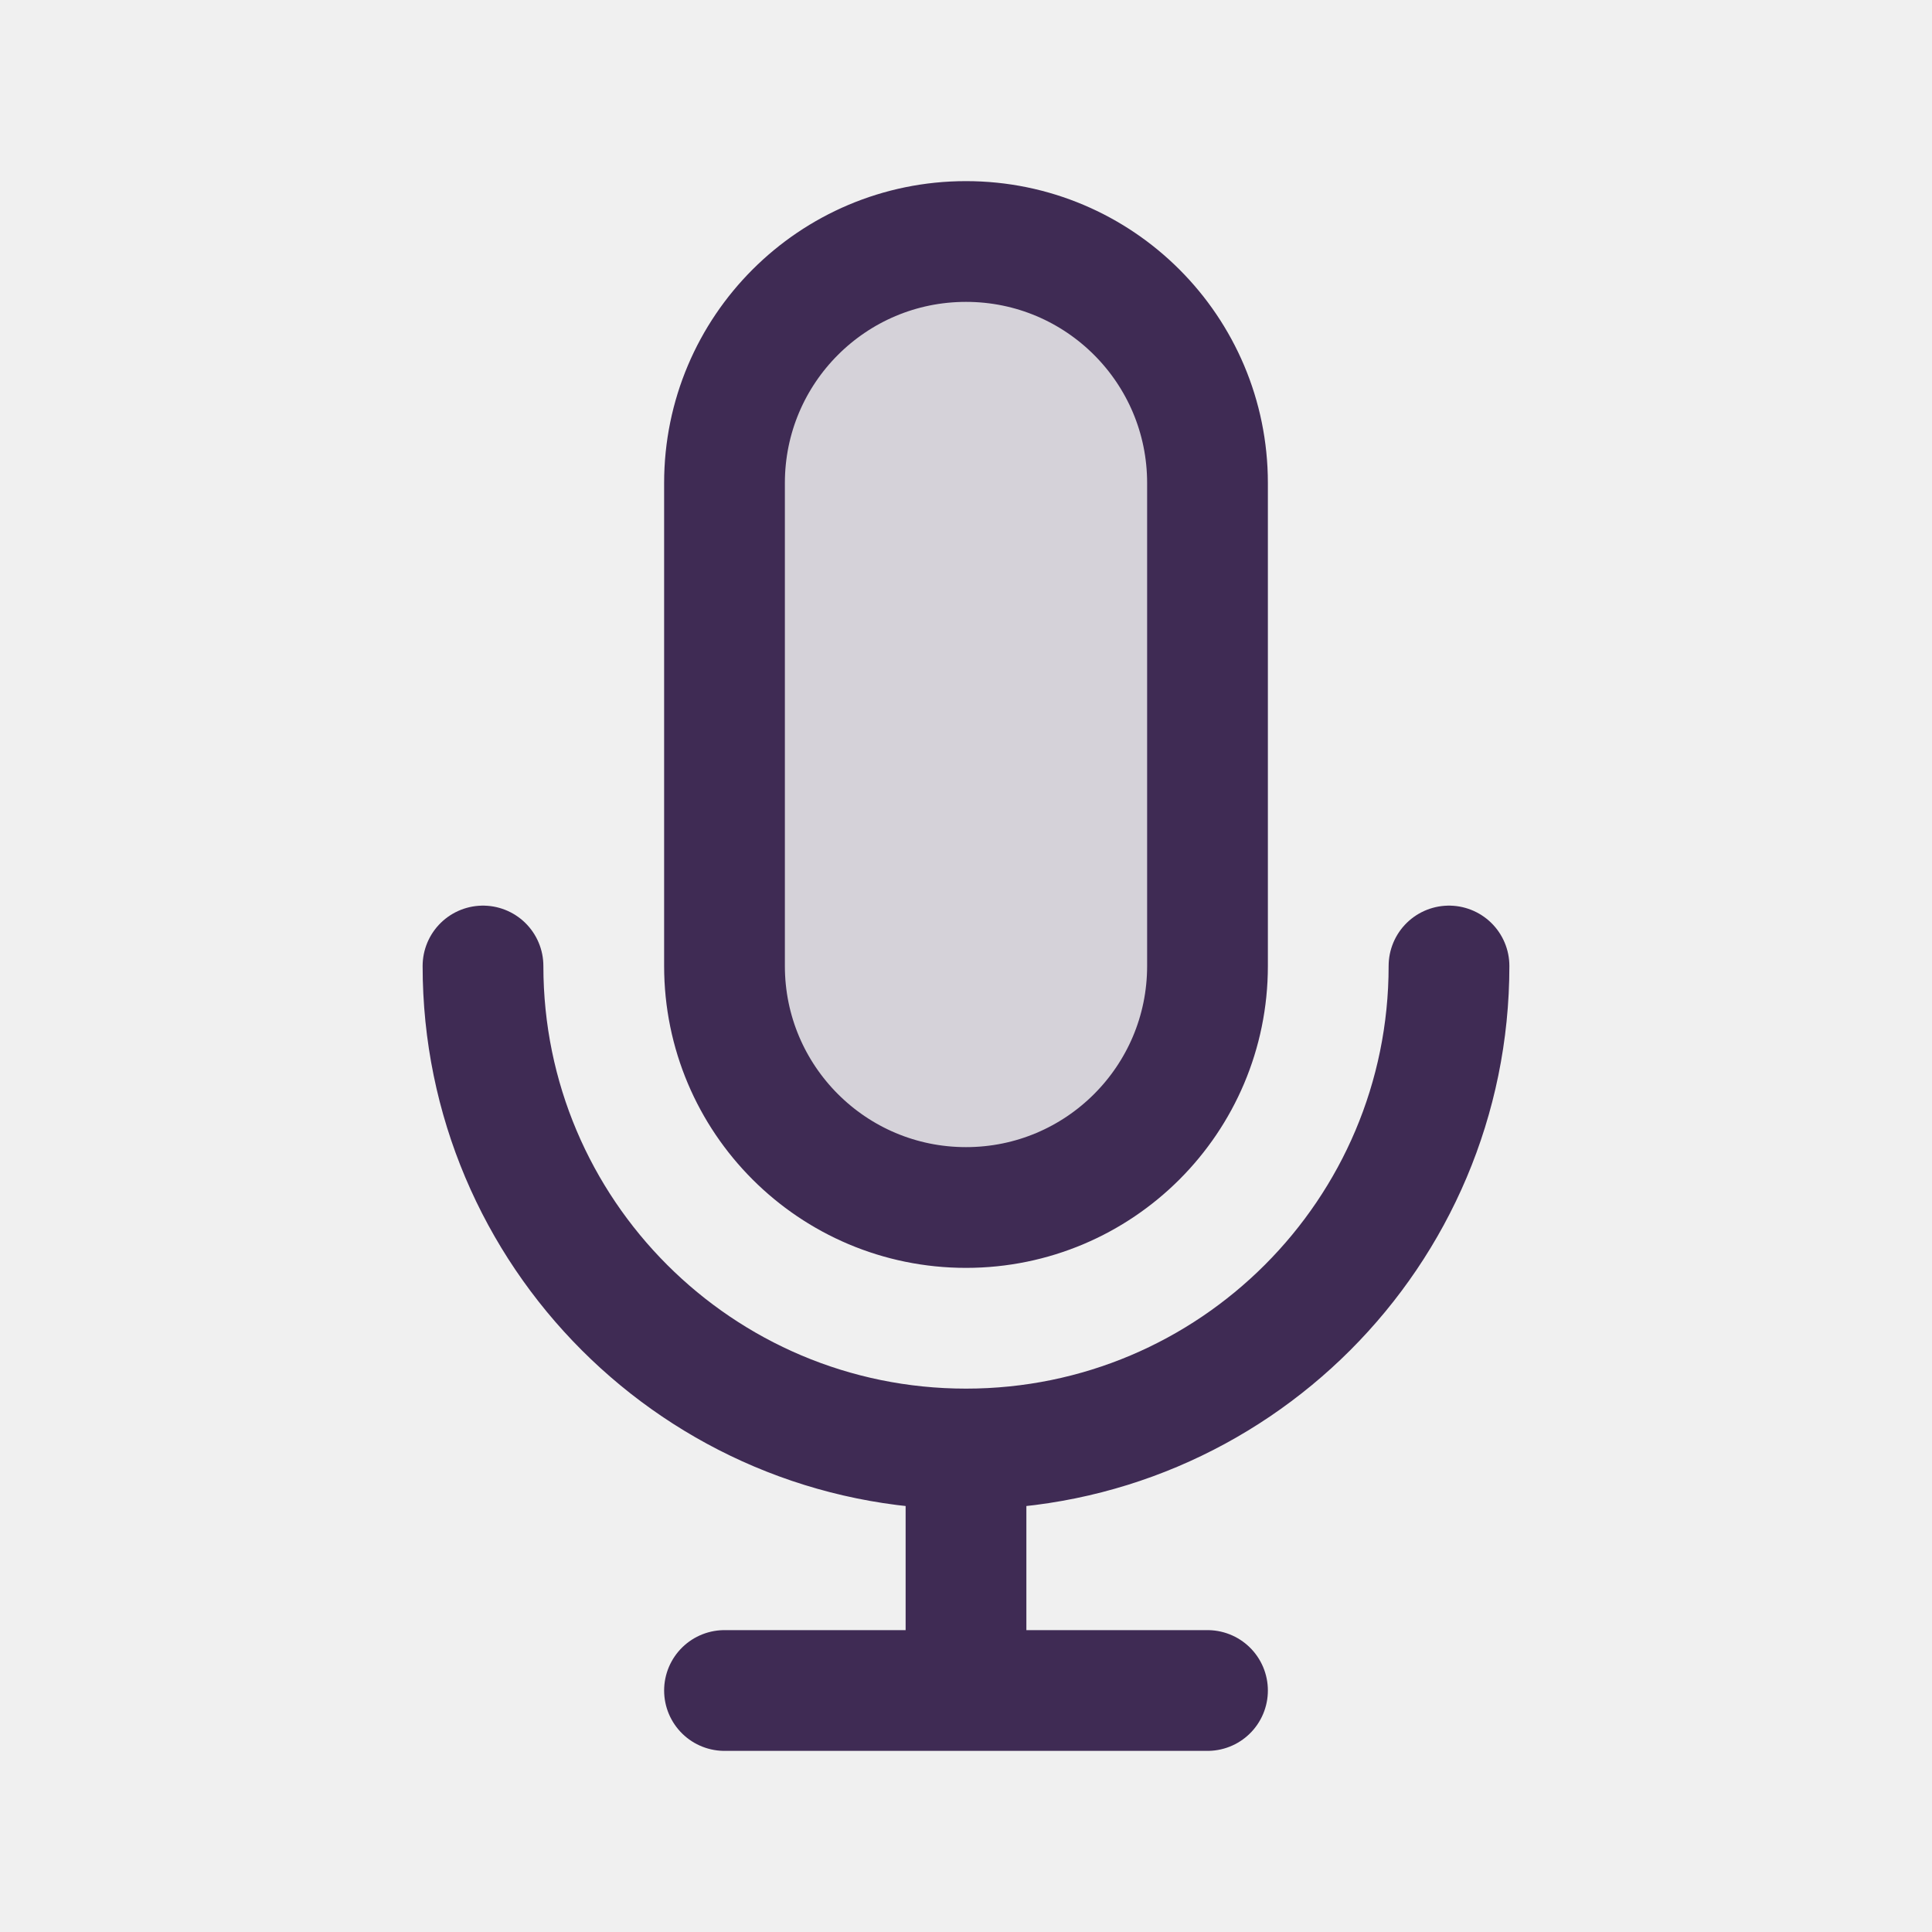
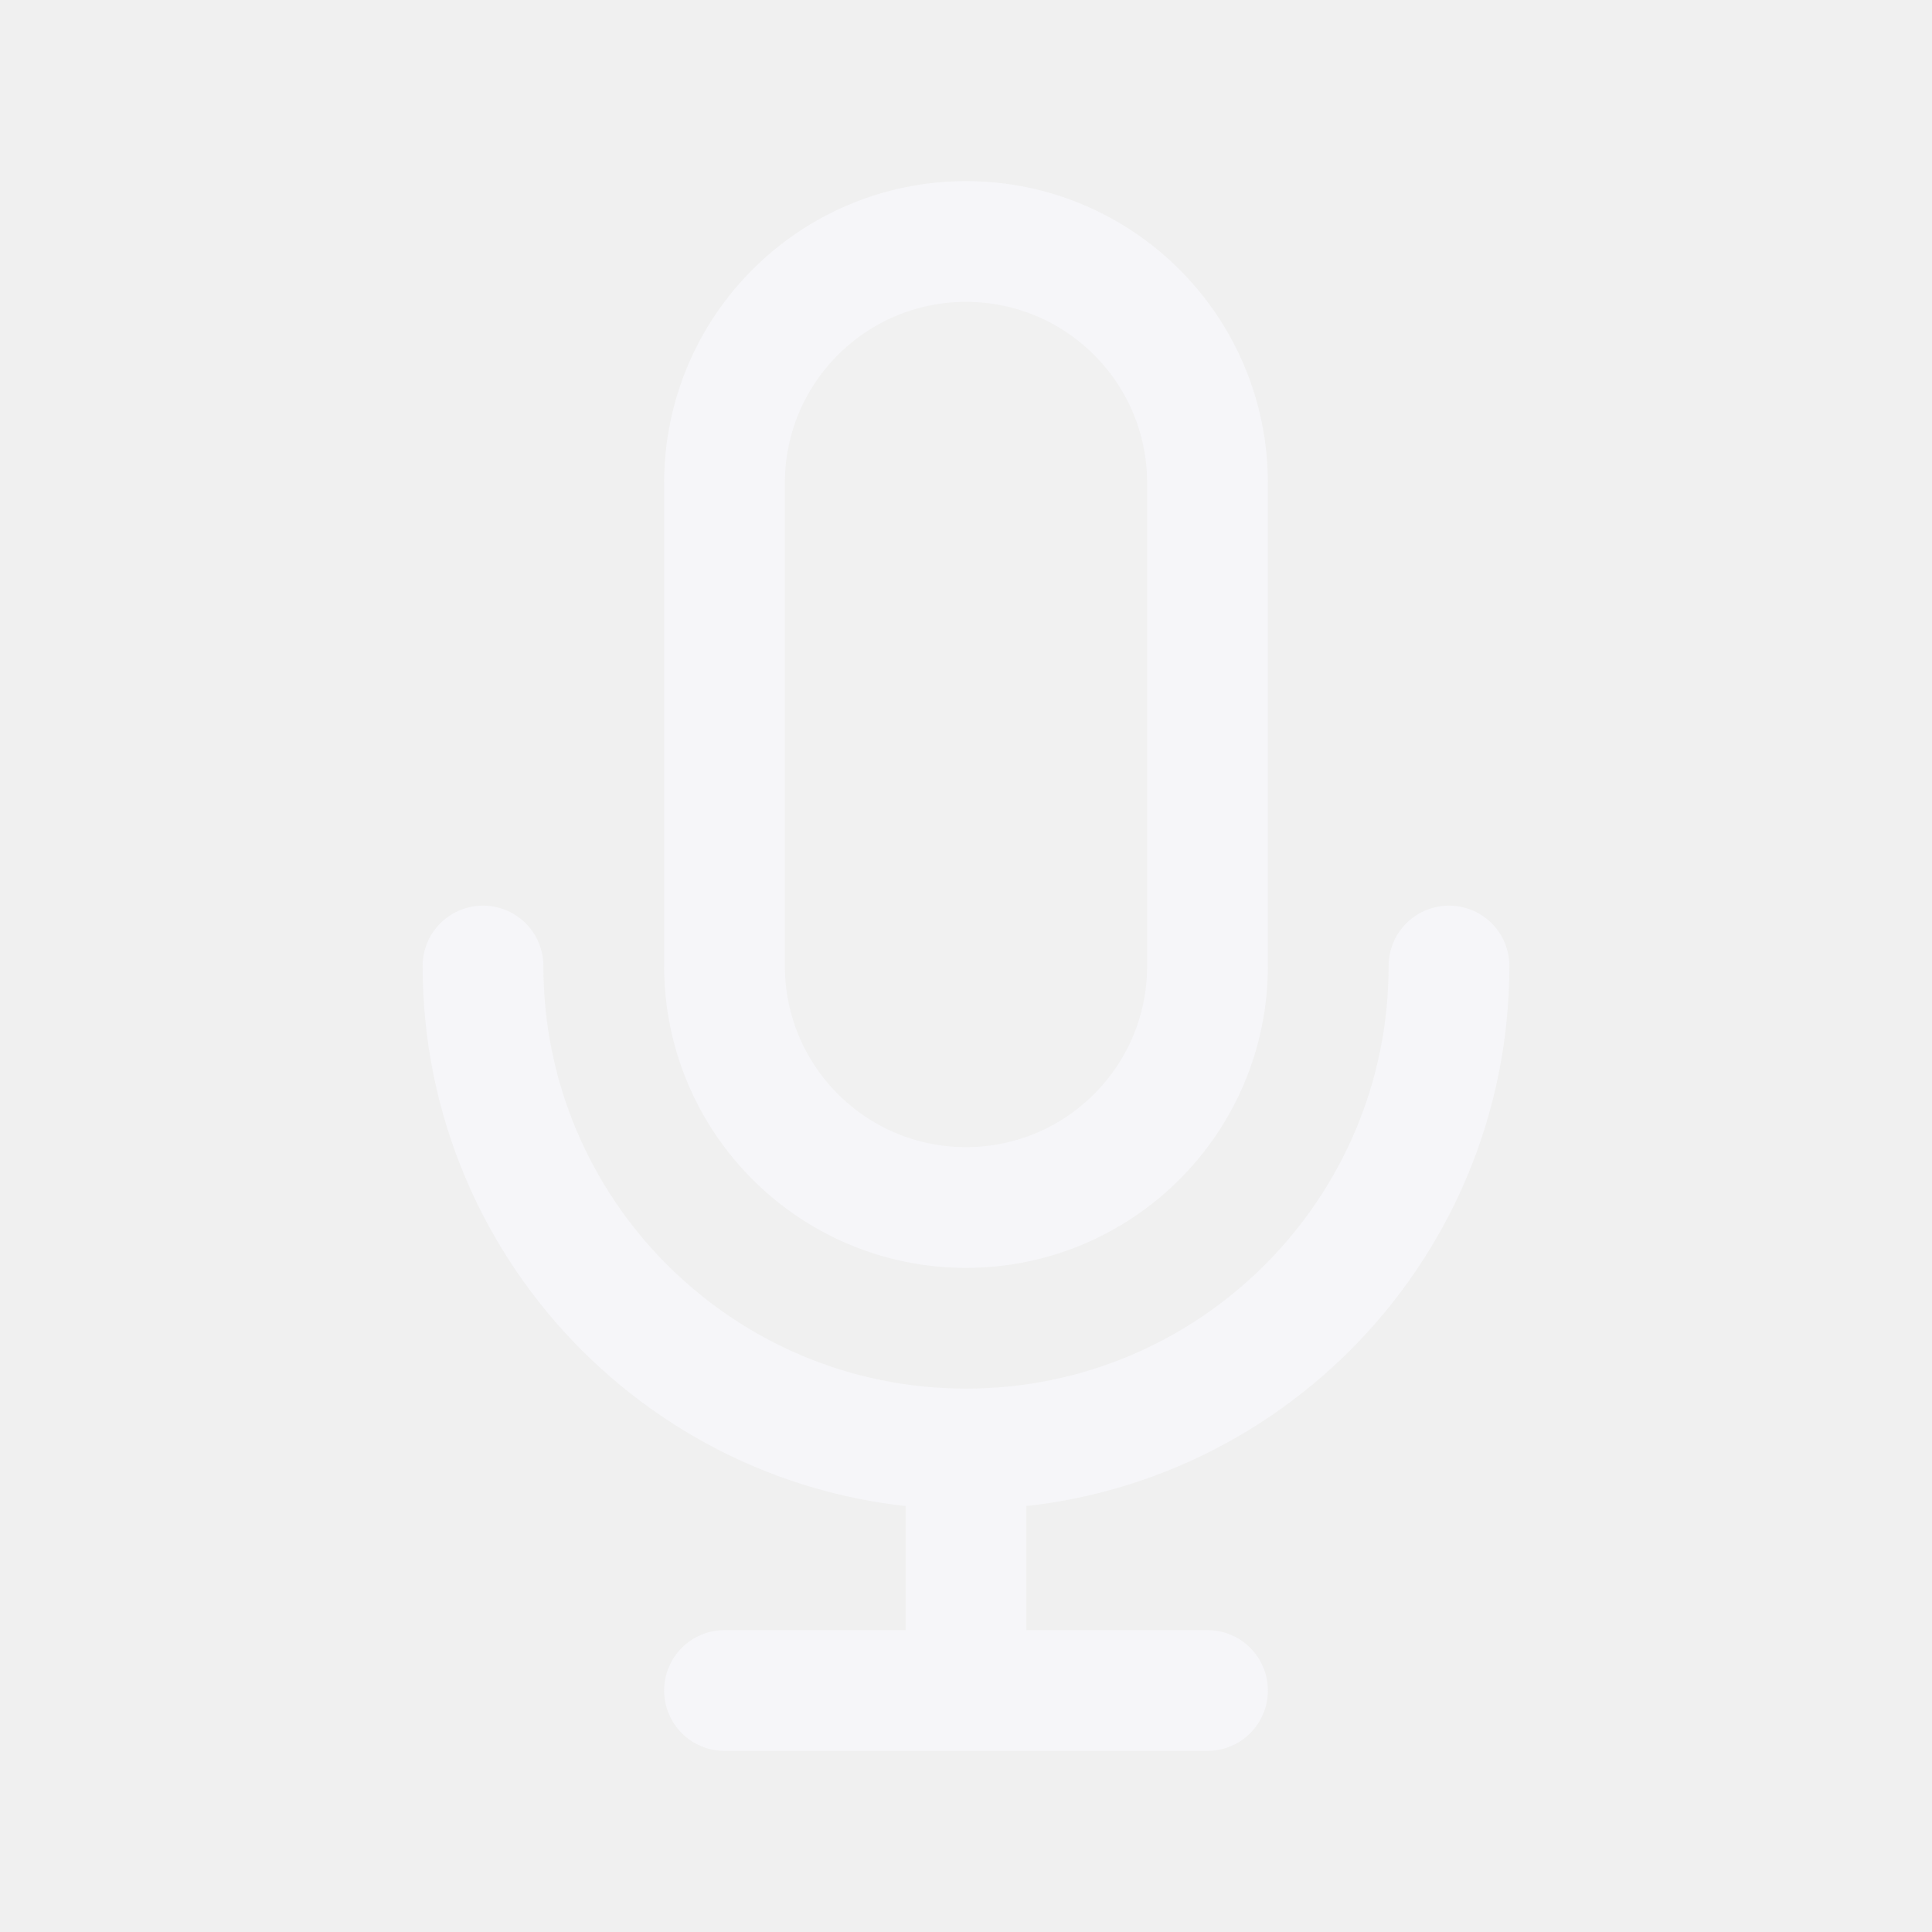
<svg width="120px" height="120px" viewBox="0 0 24 24" fill="none">
  <g id="bgCarrier" stroke-width="0" />
  <g id="tracerCarrier" stroke-linecap="round" stroke-linejoin="round" />
  <g id="iconCarrier">
-     <path opacity="0.15" d="M9 6C9 4.343 10.343 3 12 3C13.657 3 15 4.343 15 6V12C15 13.657 13.657 15 12 15C10.343 15 9 13.657 9 12V6Z" fill="#3F2B54" style="--darkreader-inline-fill: #000000;" data-darkreader-inline-fill="" />
-     <path d="M18 12C18 15.314 15.314 18 12 18M12 18C8.686 18 6 15.314 6 12M12 18V21M12 21H15M12 21H9M15 6V12C15 13.657 13.657 15 12 15C10.343 15 9 13.657 9 12V6C9 4.343 10.343 3 12 3C13.657 3 15 4.343 15 6Z" stroke="#3F2B54" stroke-width="1.5" stroke-linecap="round" stroke-linejoin="round" style="--darkreader-inline-stroke: #ffffff;" data-darkreader-inline-stroke="" />
+     <path opacity="0.15" d="M9 6C9 4.343 10.343 3 12 3C13.657 3 15 4.343 15 6V12C15 13.657 13.657 15 12 15C10.343 15 9 13.657 9 12V6Z" fill="#F6F6F9" style="--darkreader-inline-fill: #000000;" data-darkreader-inline-fill="" />
+     <path d="M18 12C18 15.314 15.314 18 12 18M12 18C8.686 18 6 15.314 6 12M12 18V21M12 21H15M12 21H9M15 6V12C15 13.657 13.657 15 12 15C10.343 15 9 13.657 9 12V6C9 4.343 10.343 3 12 3C13.657 3 15 4.343 15 6Z" stroke="#F6F6F9" stroke-width="1.5" stroke-linecap="round" stroke-linejoin="round" style="--darkreader-inline-stroke: #ffffff;" data-darkreader-inline-stroke="" />
  </g>
</svg>
